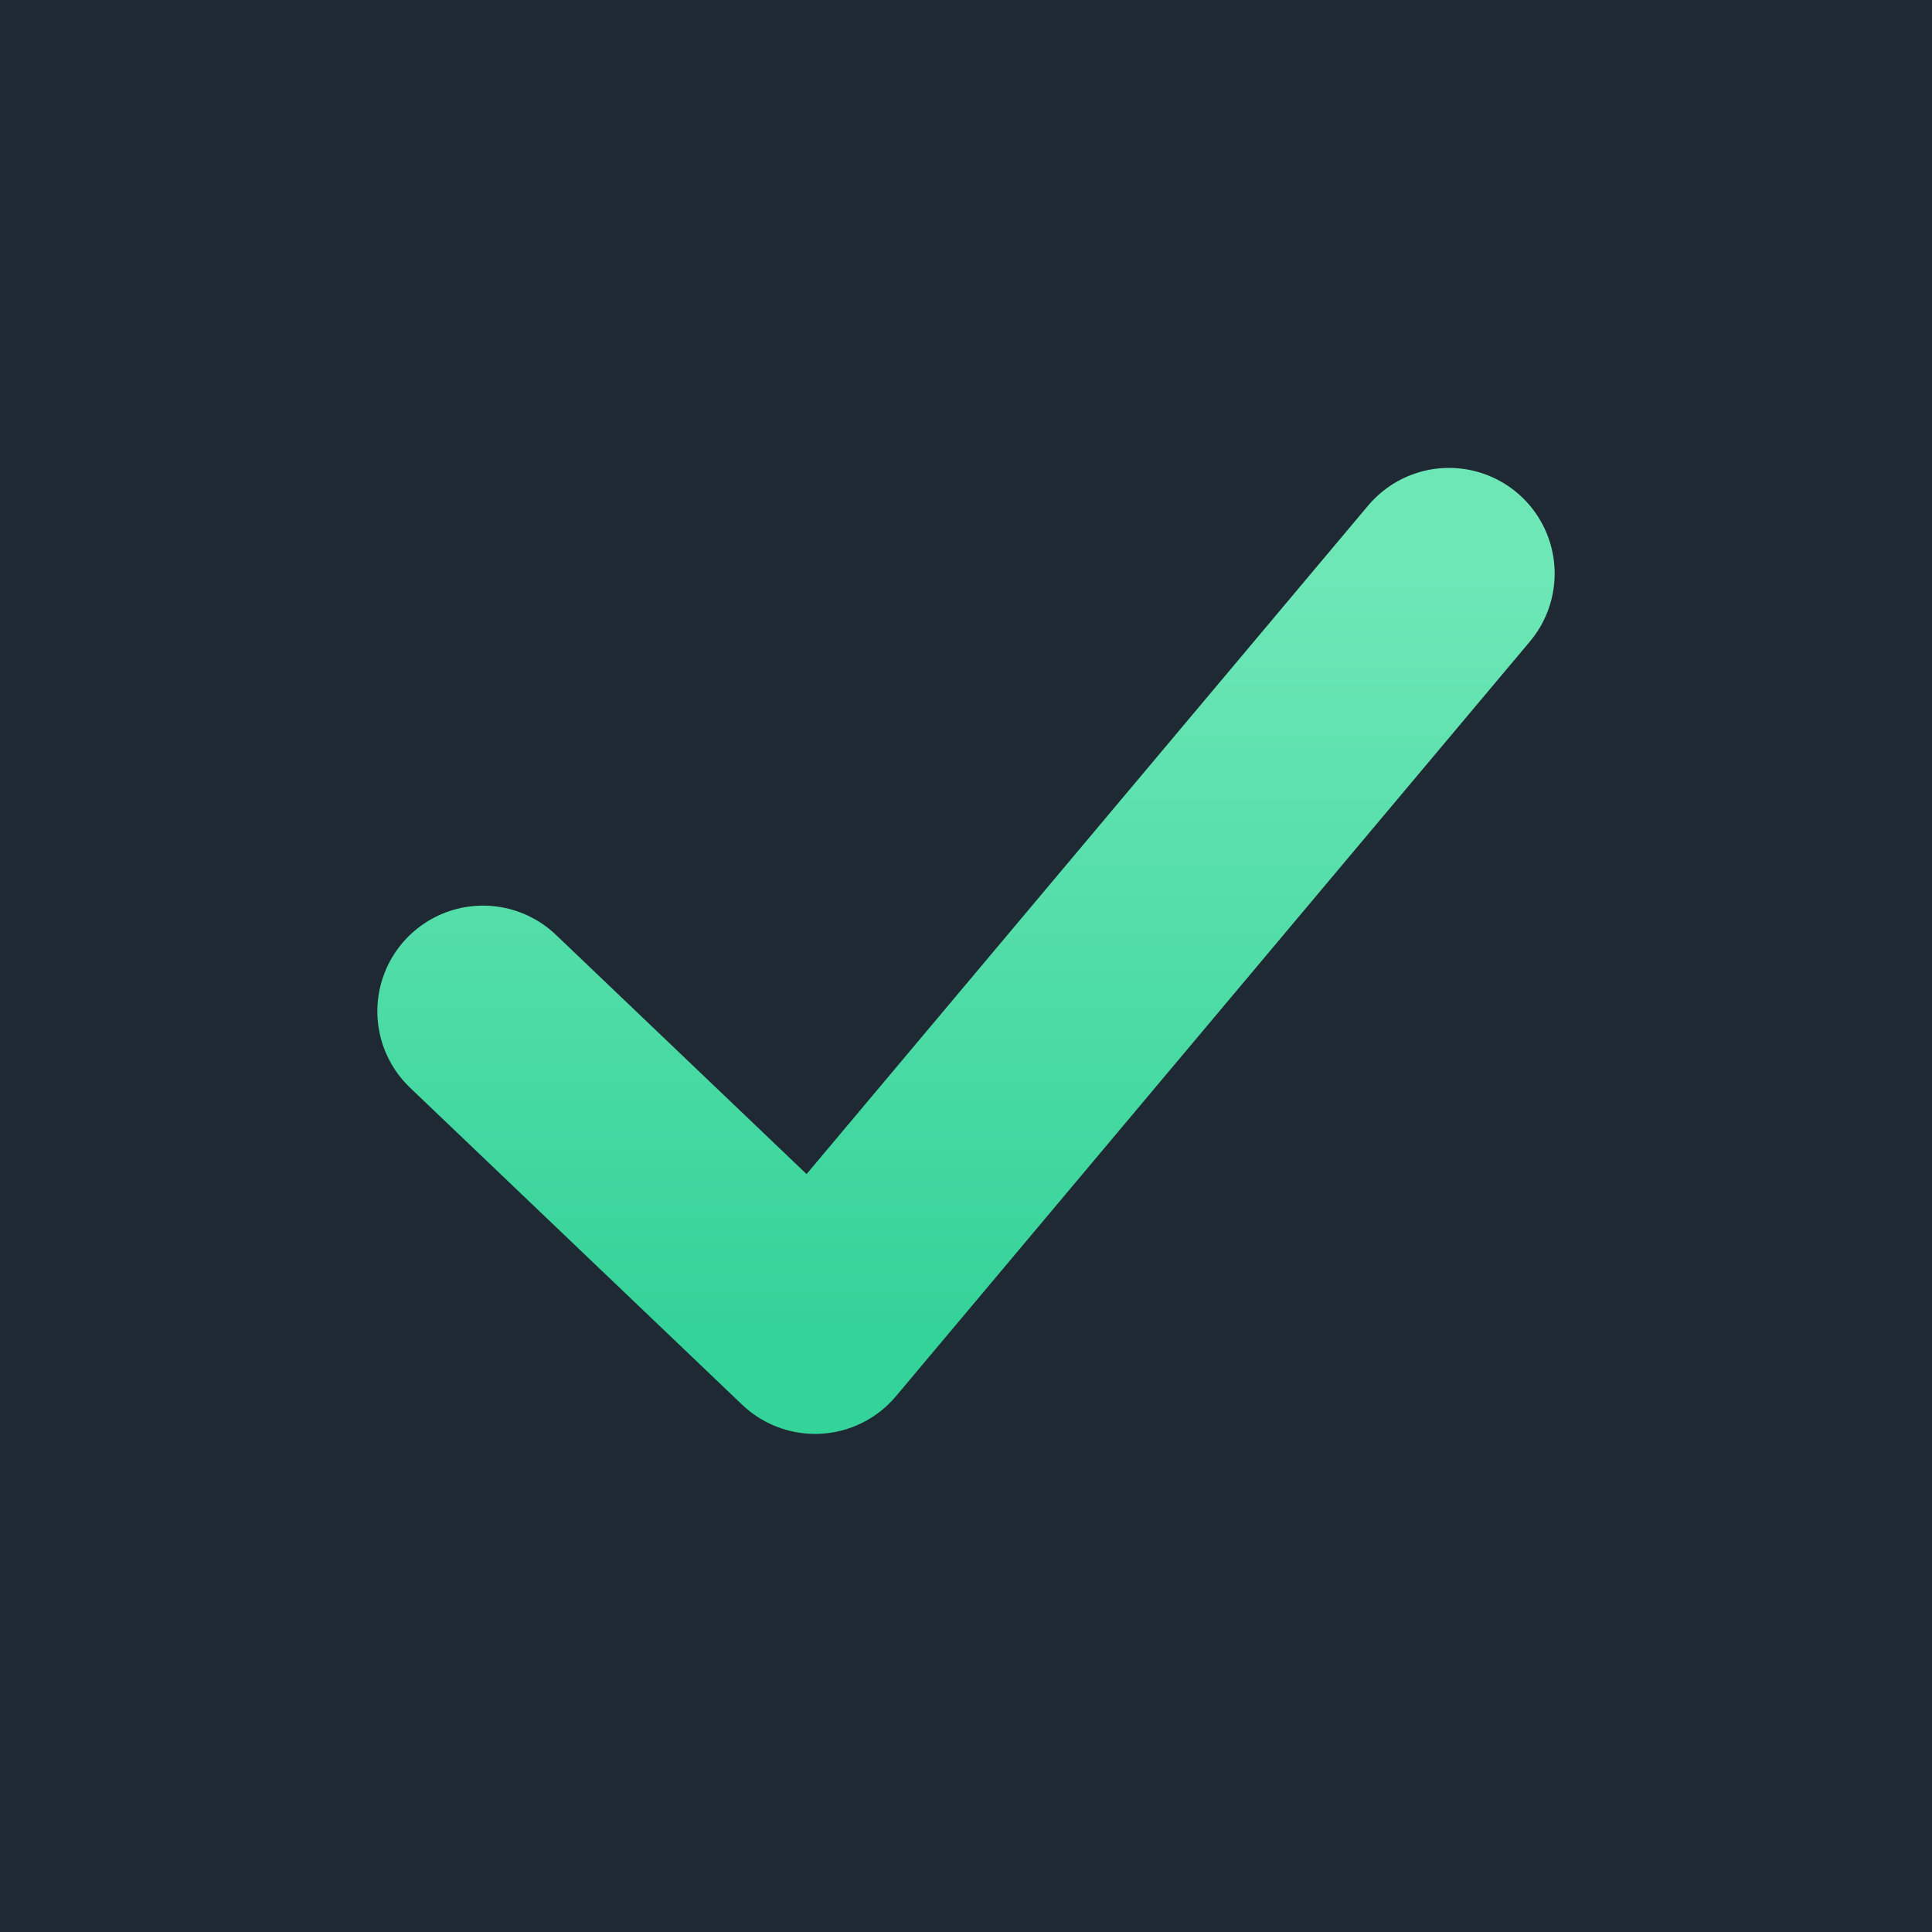
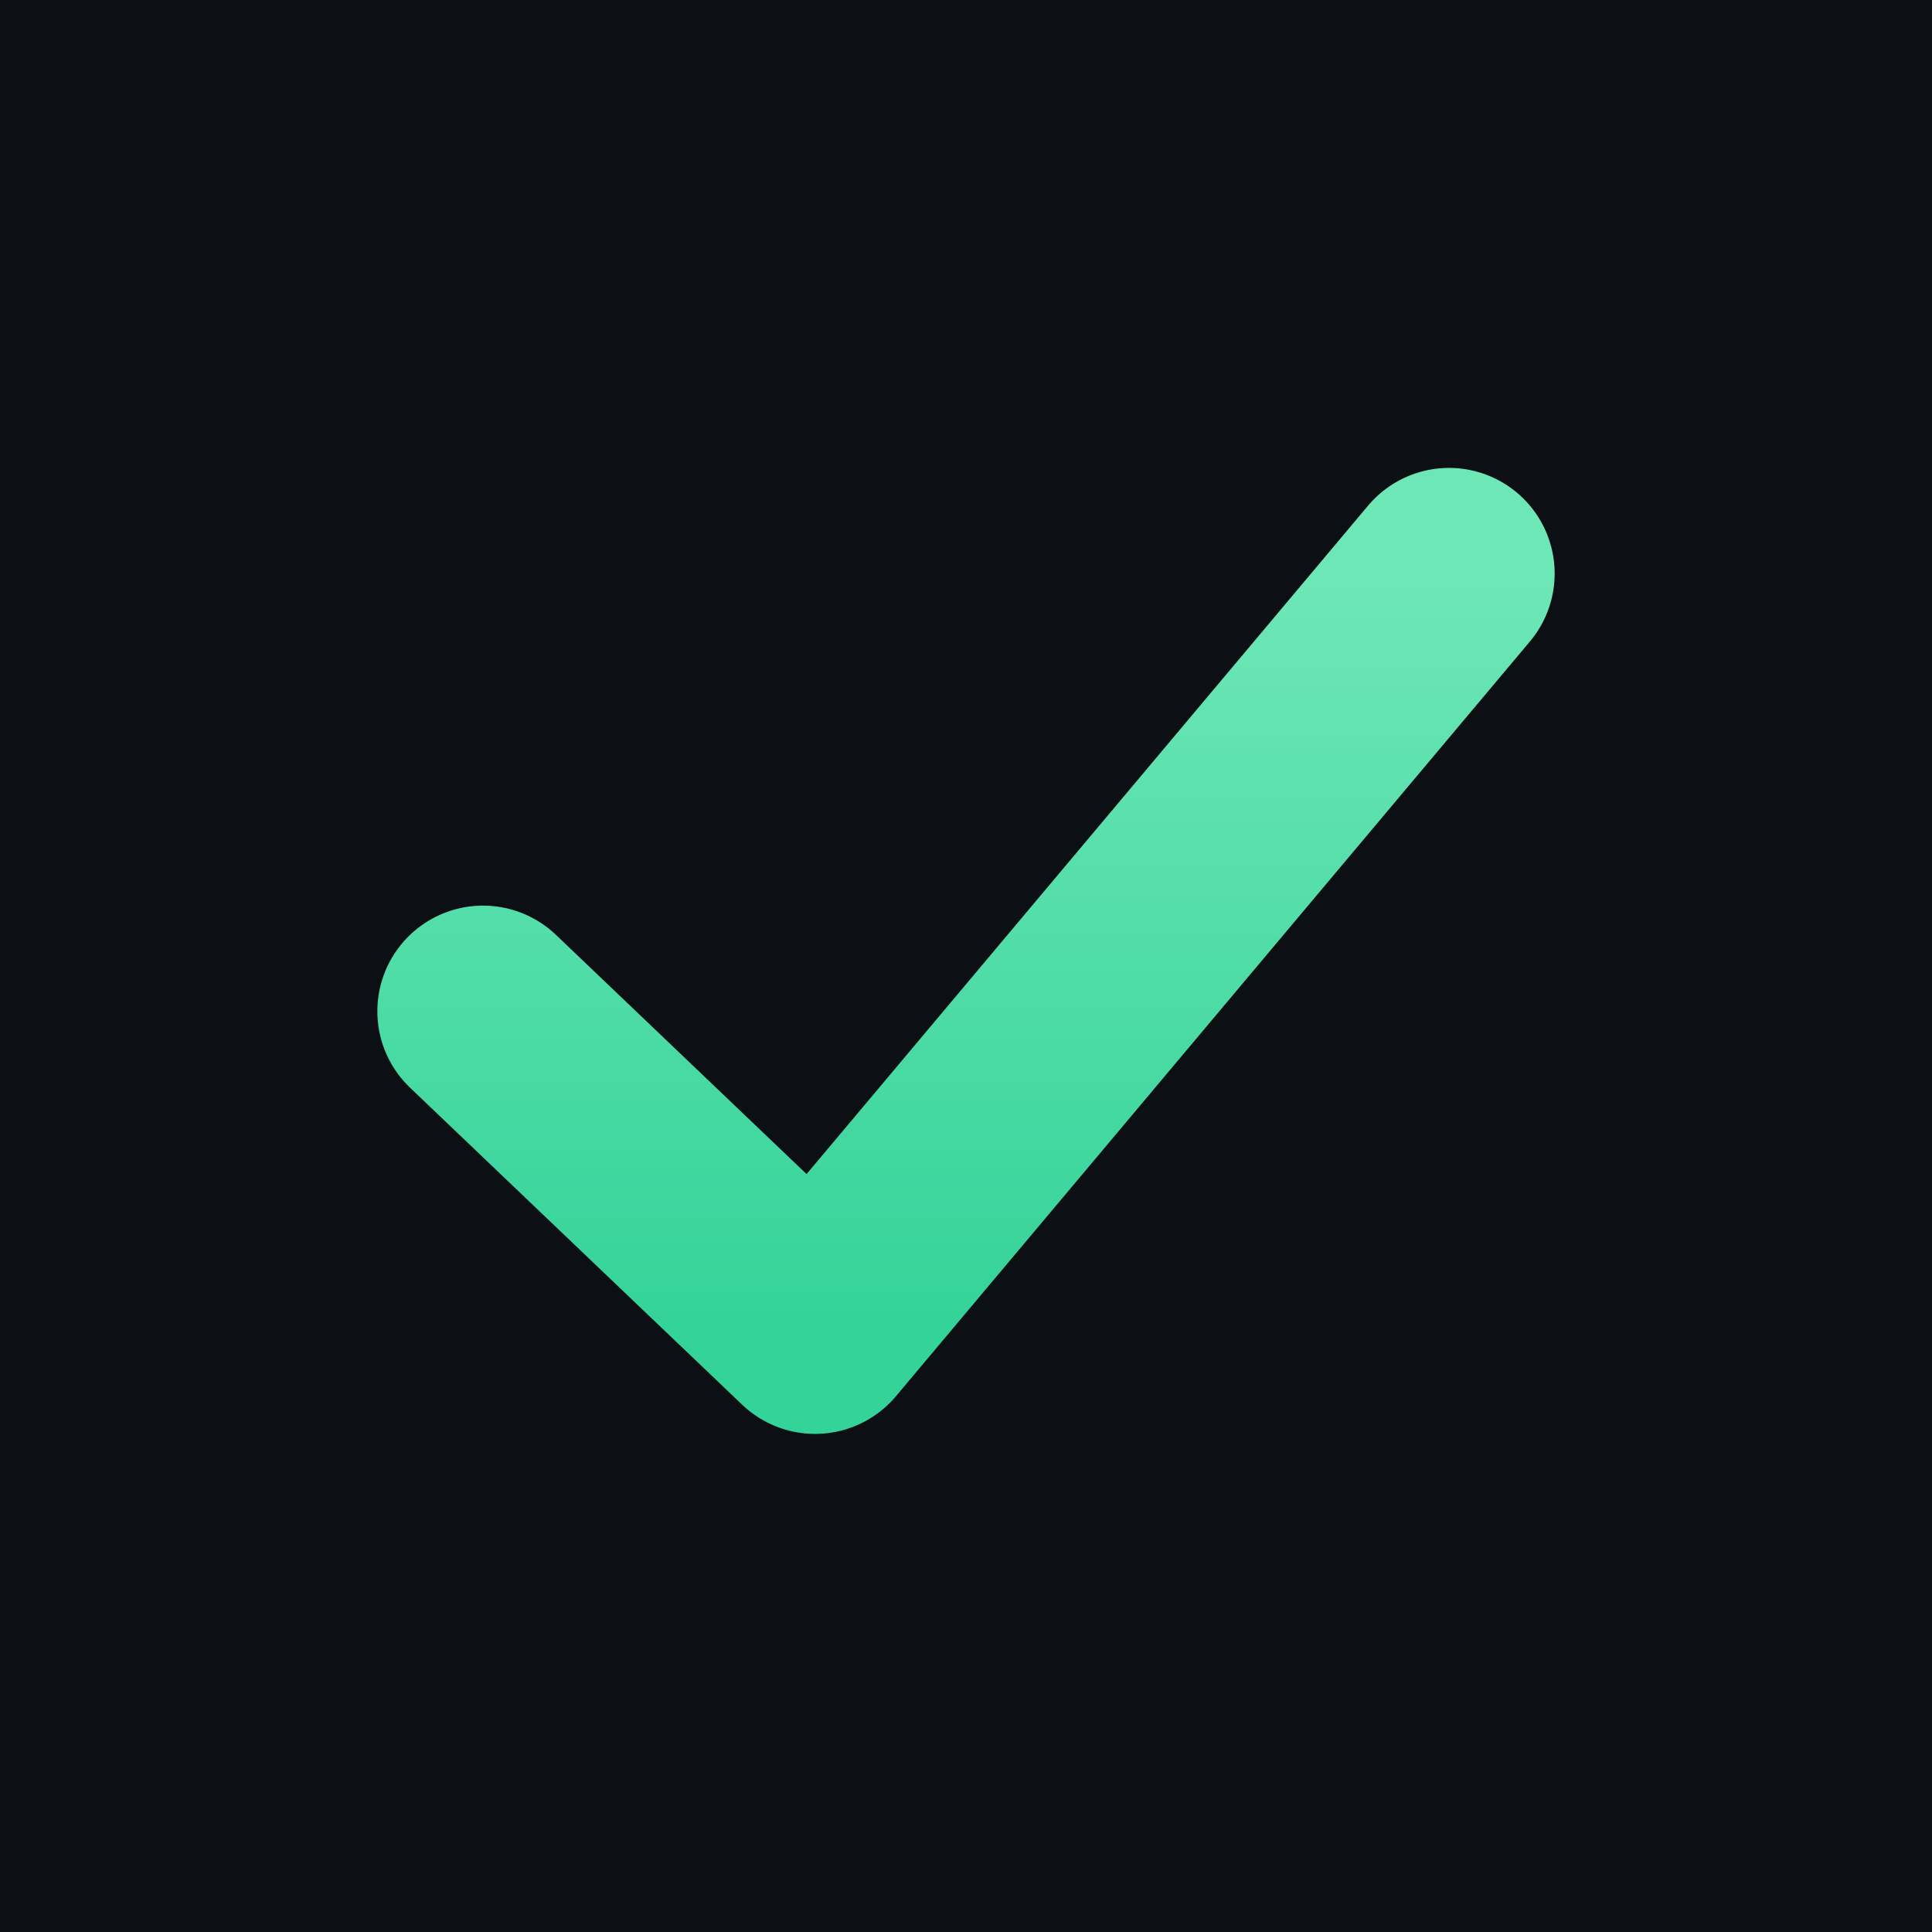
<svg xmlns="http://www.w3.org/2000/svg" viewBox="0 0 64 64">
  <defs>
    <linearGradient id="check" x1="0" y1="0" x2="0" y2="1">
      <stop offset="0%" stop-color="#6ee7b7" />
      <stop offset="100%" stop-color="#34d399" />
    </linearGradient>
  </defs>
-   <rect width="64" height="64" fill="#1f2933" />
+   <rect width="64" height="64" fill="#0c0f13" />
  <path d="M16 33.5 L27 44 L48 19" fill="none" stroke="url(#check)" stroke-width="7" stroke-linecap="round" stroke-linejoin="round" />
</svg>
